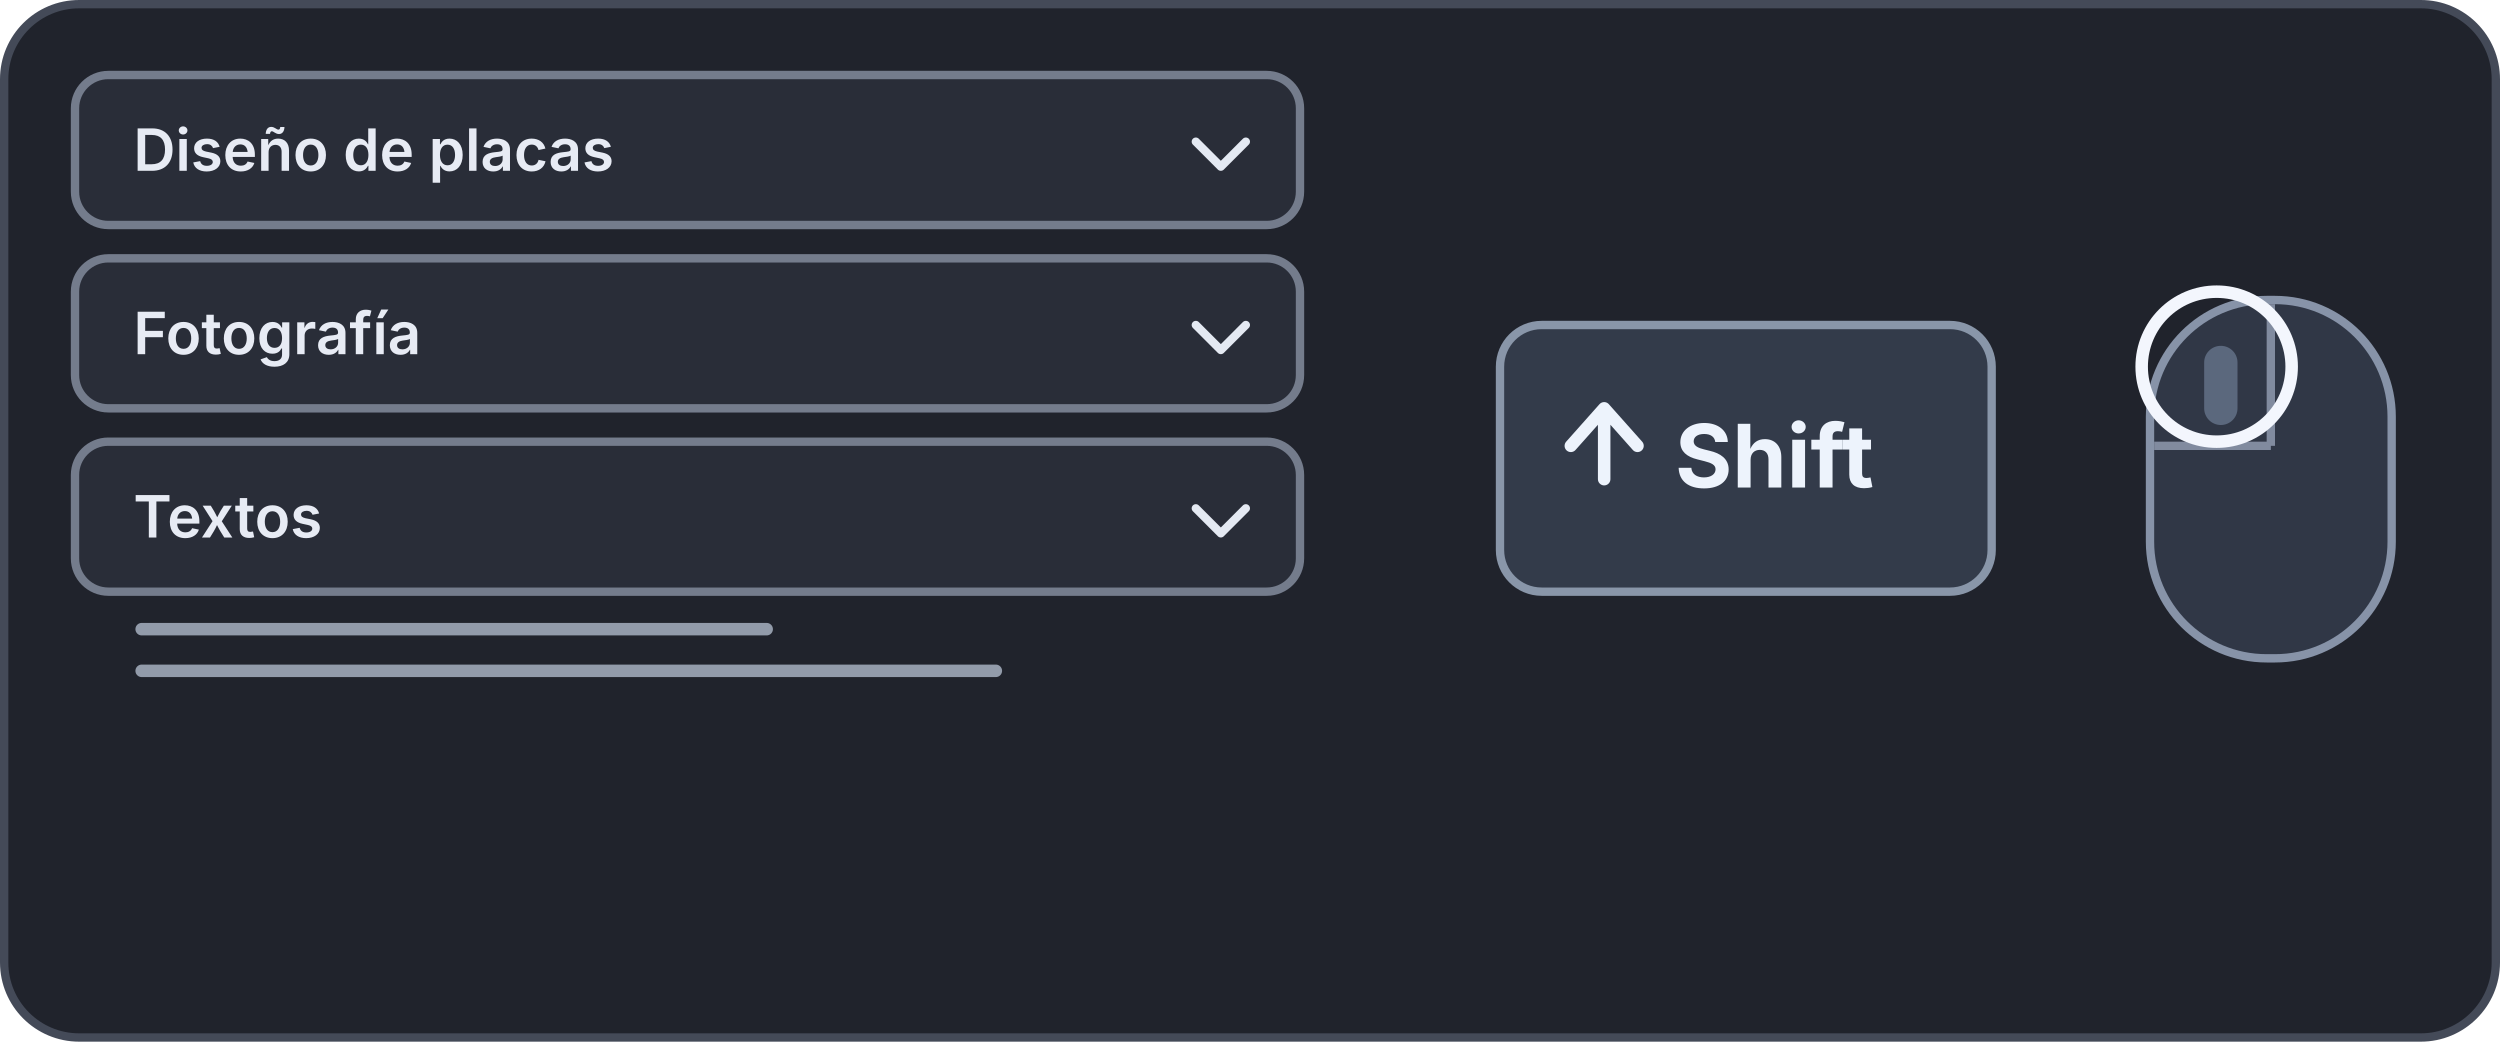
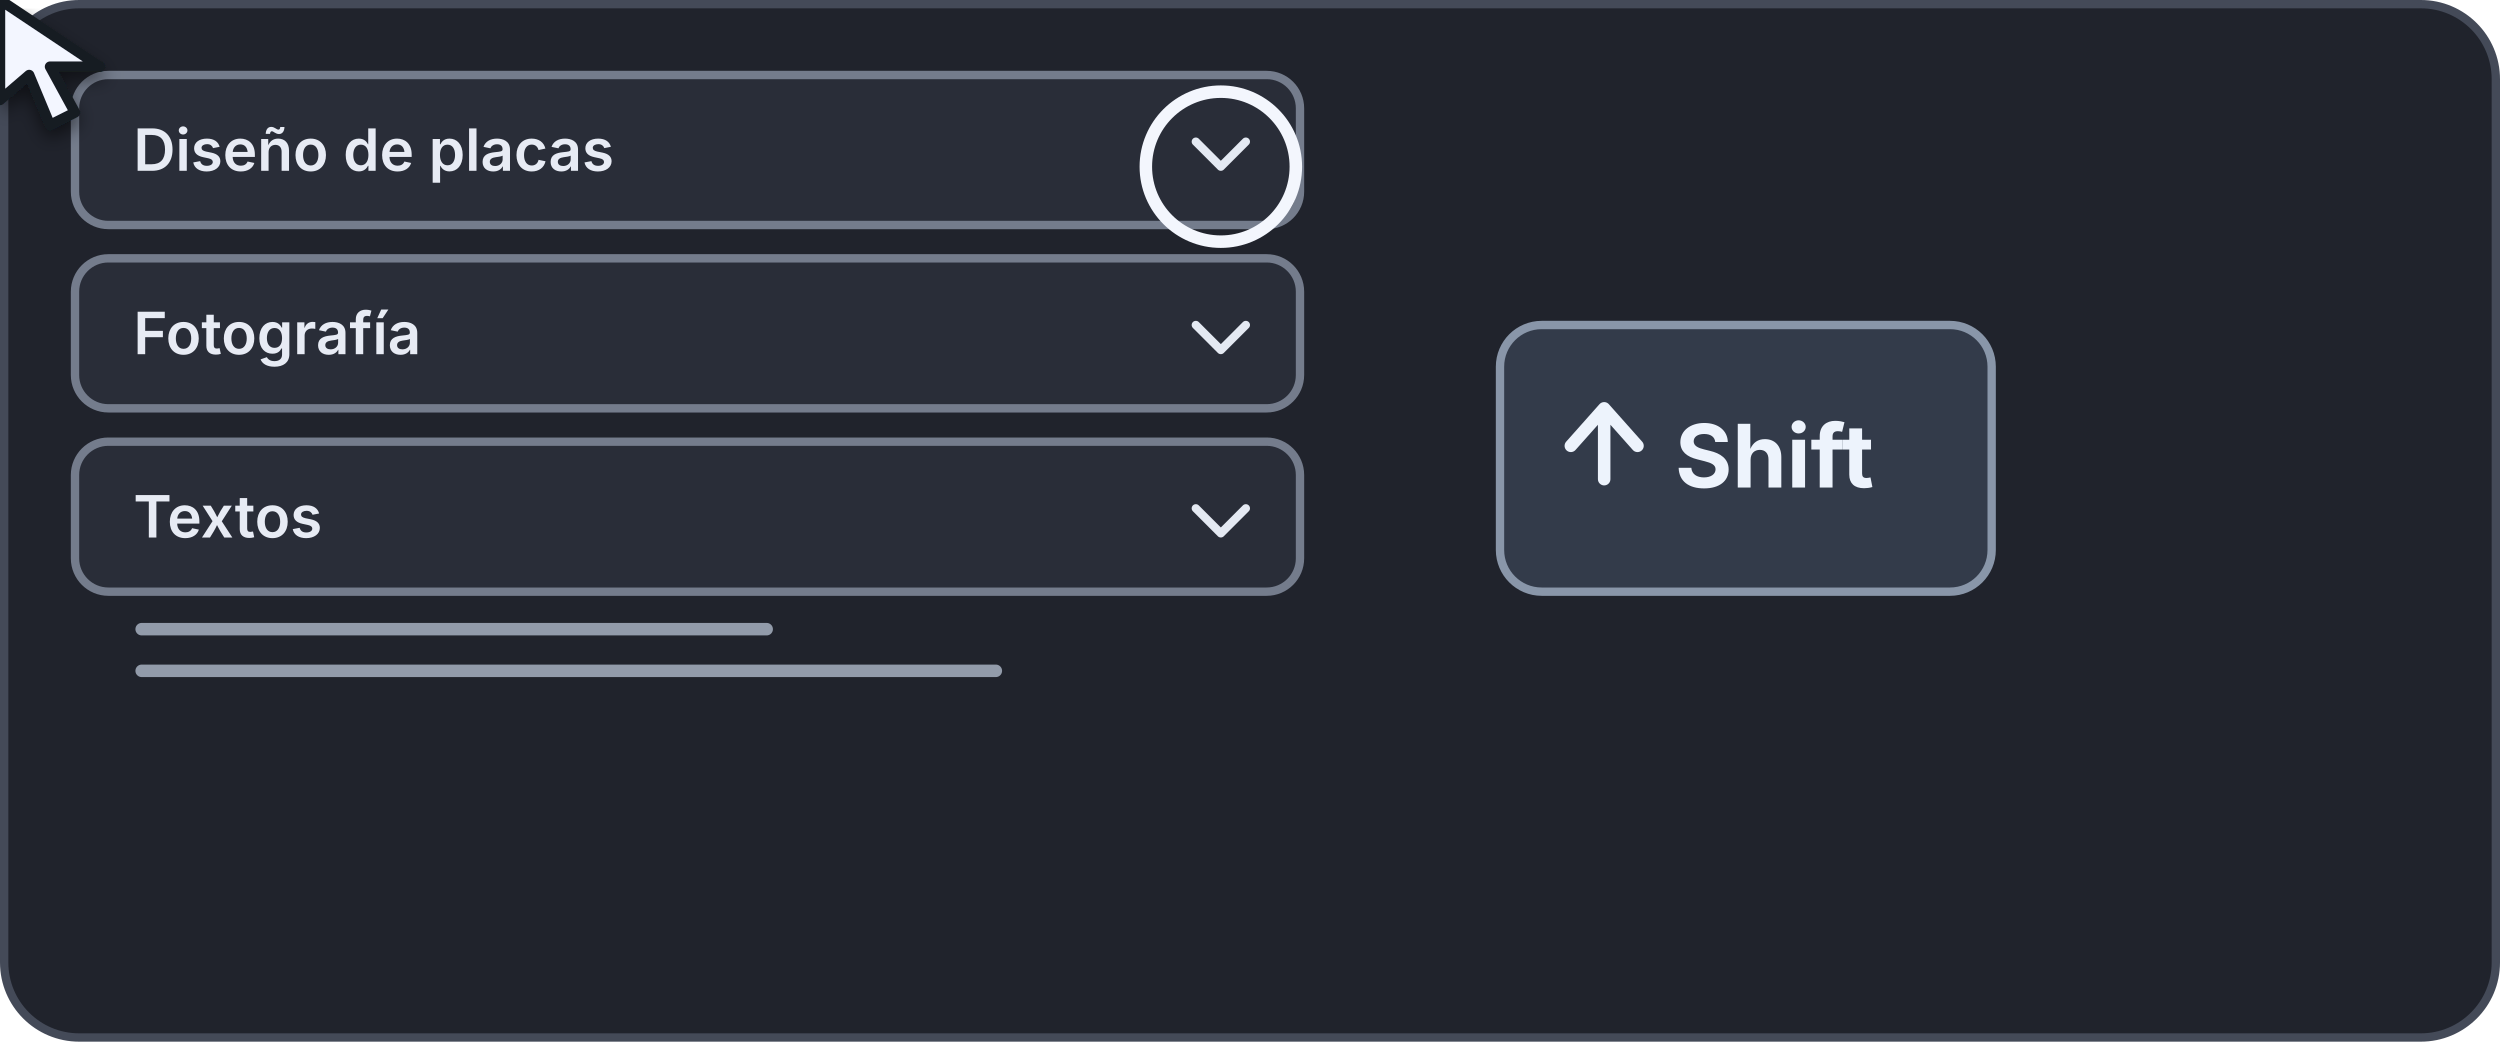
<svg xmlns="http://www.w3.org/2000/svg" width="600" height="250" viewBox="0 0 600 250" role="img" aria-labelledby="title desc">
  <style>
 .module{fill:#292d38;stroke:#747c8c;stroke-width:2}
 .heading{fill:#e7ebf4;font:600 14px system-ui,-apple-system,sans-serif}
 .bodyline{stroke:#929baa;stroke-width:3;stroke-linecap:round}
 .chevron{fill:none;stroke:#e4e9f2;stroke-width:2;stroke-linecap:round;stroke-linejoin:round}
 .shift{fill:#333b4a;stroke:#8996a9;stroke-width:2}
 .shift-icon{stroke:#edf3fc;stroke-width:3;fill:none;stroke-linecap:round;stroke-linejoin:round}
 .shift-label{fill:#edf3fc;font:700 21px system-ui,-apple-system,sans-serif}
-  .mouse{fill:#303746;stroke:#8793a8;stroke-width:2}
-  .mouse-divider{stroke:#818b9f;stroke-width:2;fill:none}
-  .mouse-button{fill:#5b687d}
+  .cursor-arrow{fill:#f3f6ff;stroke:#171b24;stroke-width:2.5;stroke-linejoin:round;stroke-linecap:round;filter:drop-shadow(0 2px 2px rgba(0,0,0,.5))}
 .press{animation:shift-down 4.2s ease-in-out infinite}
-  .mouse-press{animation:mouse-down 4.2s ease-in-out infinite;transform-origin:540px 107px}
-  .click-ring{fill:none;stroke:#f3f6fd;stroke-width:3;animation:click-flash 4.2s ease-out infinite;transform-origin:528px 89px}
+  .cursor-click{animation:cursor-tap 4.2s ease-in-out infinite;transform-box:fill-box;transform-origin:top left}
+  .click-ring{fill:none;stroke:#f3f6fd;stroke-width:3;animation:click-flash 4.2s ease-out infinite;transform-origin:293px 40px}
 .body{animation:body-visible 4.2s ease-in-out infinite}
 @keyframes shift-down{
  0%,15%,79%,100%{fill:#333b4a;stroke:#8996a9}
-   22%,70%{fill:#536279;stroke:#cad5e6}
+   19%,73%{fill:#536279;stroke:#cad5e6}
 }
-  @keyframes mouse-down{
-   0%,29%,44%,100%{transform:translateY(0)}
-   33%,38%{transform:translateY(4px)}
+  @keyframes cursor-tap{
+   0%,31%,40%,100%{transform:scale(1)}
+   34%,37%{transform:scale(.82)}
 }
 @keyframes click-flash{
-   0%,29%,44%,100%{opacity:0;transform:scale(.6)}
-   34%{opacity:.8;transform:scale(1)}
-   43%{opacity:0;transform:scale(1.45)}
+   0%,32%,43%,100%{opacity:0;transform:scale(.6)}
+   35%{opacity:.8;transform:scale(1)}
+   42%{opacity:0;transform:scale(1.45)}
 }
 @keyframes body-visible{
-   0%,30%,81%,100%{opacity:0}
-   41%,71%{opacity:1}
+   0%,36%,82%,100%{opacity:0}
+   45%,72%{opacity:1}
 }
 @media(prefers-reduced-motion:reduce){
  *,*::before,*::after{animation:none!important}
  .body{opacity:1}
  .click-ring{opacity:0}
 }
</style>
  <rect x="1" y="1" width="598" height="248" rx="18" fill="#20232c" stroke="#444a58" stroke-width="2" />
  <g id="modules">
    <g id="module-design">
      <rect class="module" x="18" y="18" width="294" height="36" rx="8">
-         <animate attributeName="height" values="36;36;66;66;36;36" keyTimes="0;.30;.42;.71;.83;1" dur="4.2s" repeatCount="indefinite" />
+         <animate attributeName="height" values="36;36;66;66;36;36" keyTimes="0;.36;.46;.72;.84;1" dur="4.2s" repeatCount="indefinite" />
      </rect>
      <text class="heading" x="32" y="41">Diseño de placas</text>
      <path class="chevron" d="M287 34l6 6 6-6" />
      <g class="body">
        <path class="bodyline" d="M34 63h160M34 73h120" />
      </g>
    </g>
    <g id="module-photo">
-       <animateTransform attributeName="transform" type="translate" values="0 0;0 0;0 30;0 30;0 0;0 0" keyTimes="0;.30;.42;.71;.83;1" dur="4.2s" repeatCount="indefinite" />
+       <animateTransform attributeName="transform" type="translate" values="0 0;0 0;0 30;0 30;0 0;0 0" keyTimes="0;.36;.46;.72;.84;1" dur="4.2s" repeatCount="indefinite" />
      <rect class="module" x="18" y="62" width="294" height="36" rx="8">
-         <animate attributeName="height" values="36;36;66;66;36;36" keyTimes="0;.30;.42;.71;.83;1" dur="4.2s" repeatCount="indefinite" />
+         <animate attributeName="height" values="36;36;66;66;36;36" keyTimes="0;.36;.46;.72;.84;1" dur="4.2s" repeatCount="indefinite" />
      </rect>
      <text class="heading" x="32" y="85">Fotografía</text>
      <path class="chevron" d="M287 78l6 6 6-6" />
      <g class="body">
        <path class="bodyline" d="M34 107h178M34 117h110" />
      </g>
    </g>
    <g id="module-text">
-       <animateTransform attributeName="transform" type="translate" values="0 0;0 0;0 60;0 60;0 0;0 0" keyTimes="0;.30;.42;.71;.83;1" dur="4.2s" repeatCount="indefinite" />
+       <animateTransform attributeName="transform" type="translate" values="0 0;0 0;0 60;0 60;0 0;0 0" keyTimes="0;.36;.46;.72;.84;1" dur="4.2s" repeatCount="indefinite" />
      <rect class="module" x="18" y="106" width="294" height="36" rx="8">
-         <animate attributeName="height" values="36;36;66;66;36;36" keyTimes="0;.30;.42;.71;.83;1" dur="4.2s" repeatCount="indefinite" />
+         <animate attributeName="height" values="36;36;66;66;36;36" keyTimes="0;.36;.46;.72;.84;1" dur="4.2s" repeatCount="indefinite" />
      </rect>
      <text class="heading" x="32" y="129">Textos</text>
      <path class="chevron" d="M287 122l6 6 6-6" />
      <g class="body">
        <path class="bodyline" d="M34 151h150M34 161h205" />
      </g>
    </g>
  </g>
  <g id="shift-key">
    <rect class="shift press" x="360" y="78" width="118" height="64" rx="10" />
    <path class="shift-icon" d="M385 115v-17l-8 9m8-9 8 9" />
    <text class="shift-label" x="402" y="117">Shift</text>
  </g>
-   <g id="mouse-button" class="mouse-press">
-     <rect class="mouse" x="516" y="72" width="58" height="86" rx="28" />
-     <path class="mouse-divider" d="M545 73v34M545 107h-28" />
-     <rect class="mouse-button" x="529" y="83" width="8" height="19" rx="4" />
+   <g id="mouse-pointer">
+     <animateTransform attributeName="transform" type="translate" values="494 160;494 160;293 40;293 40;293 40;494 160;494 160" keyTimes="0;.17;.31;.41;.74;.86;1" dur="4.2s" repeatCount="indefinite" />
+     <g class="cursor-click">
+       <path class="cursor-arrow" d="M0 0 V24 L7 18 L12 30 L18 27 L12 16 H24 Z" />
+     </g>
  </g>
-   <circle class="click-ring" cx="532" cy="88" r="18" />
+   <circle class="click-ring" cx="293" cy="40" r="18" />
</svg>
